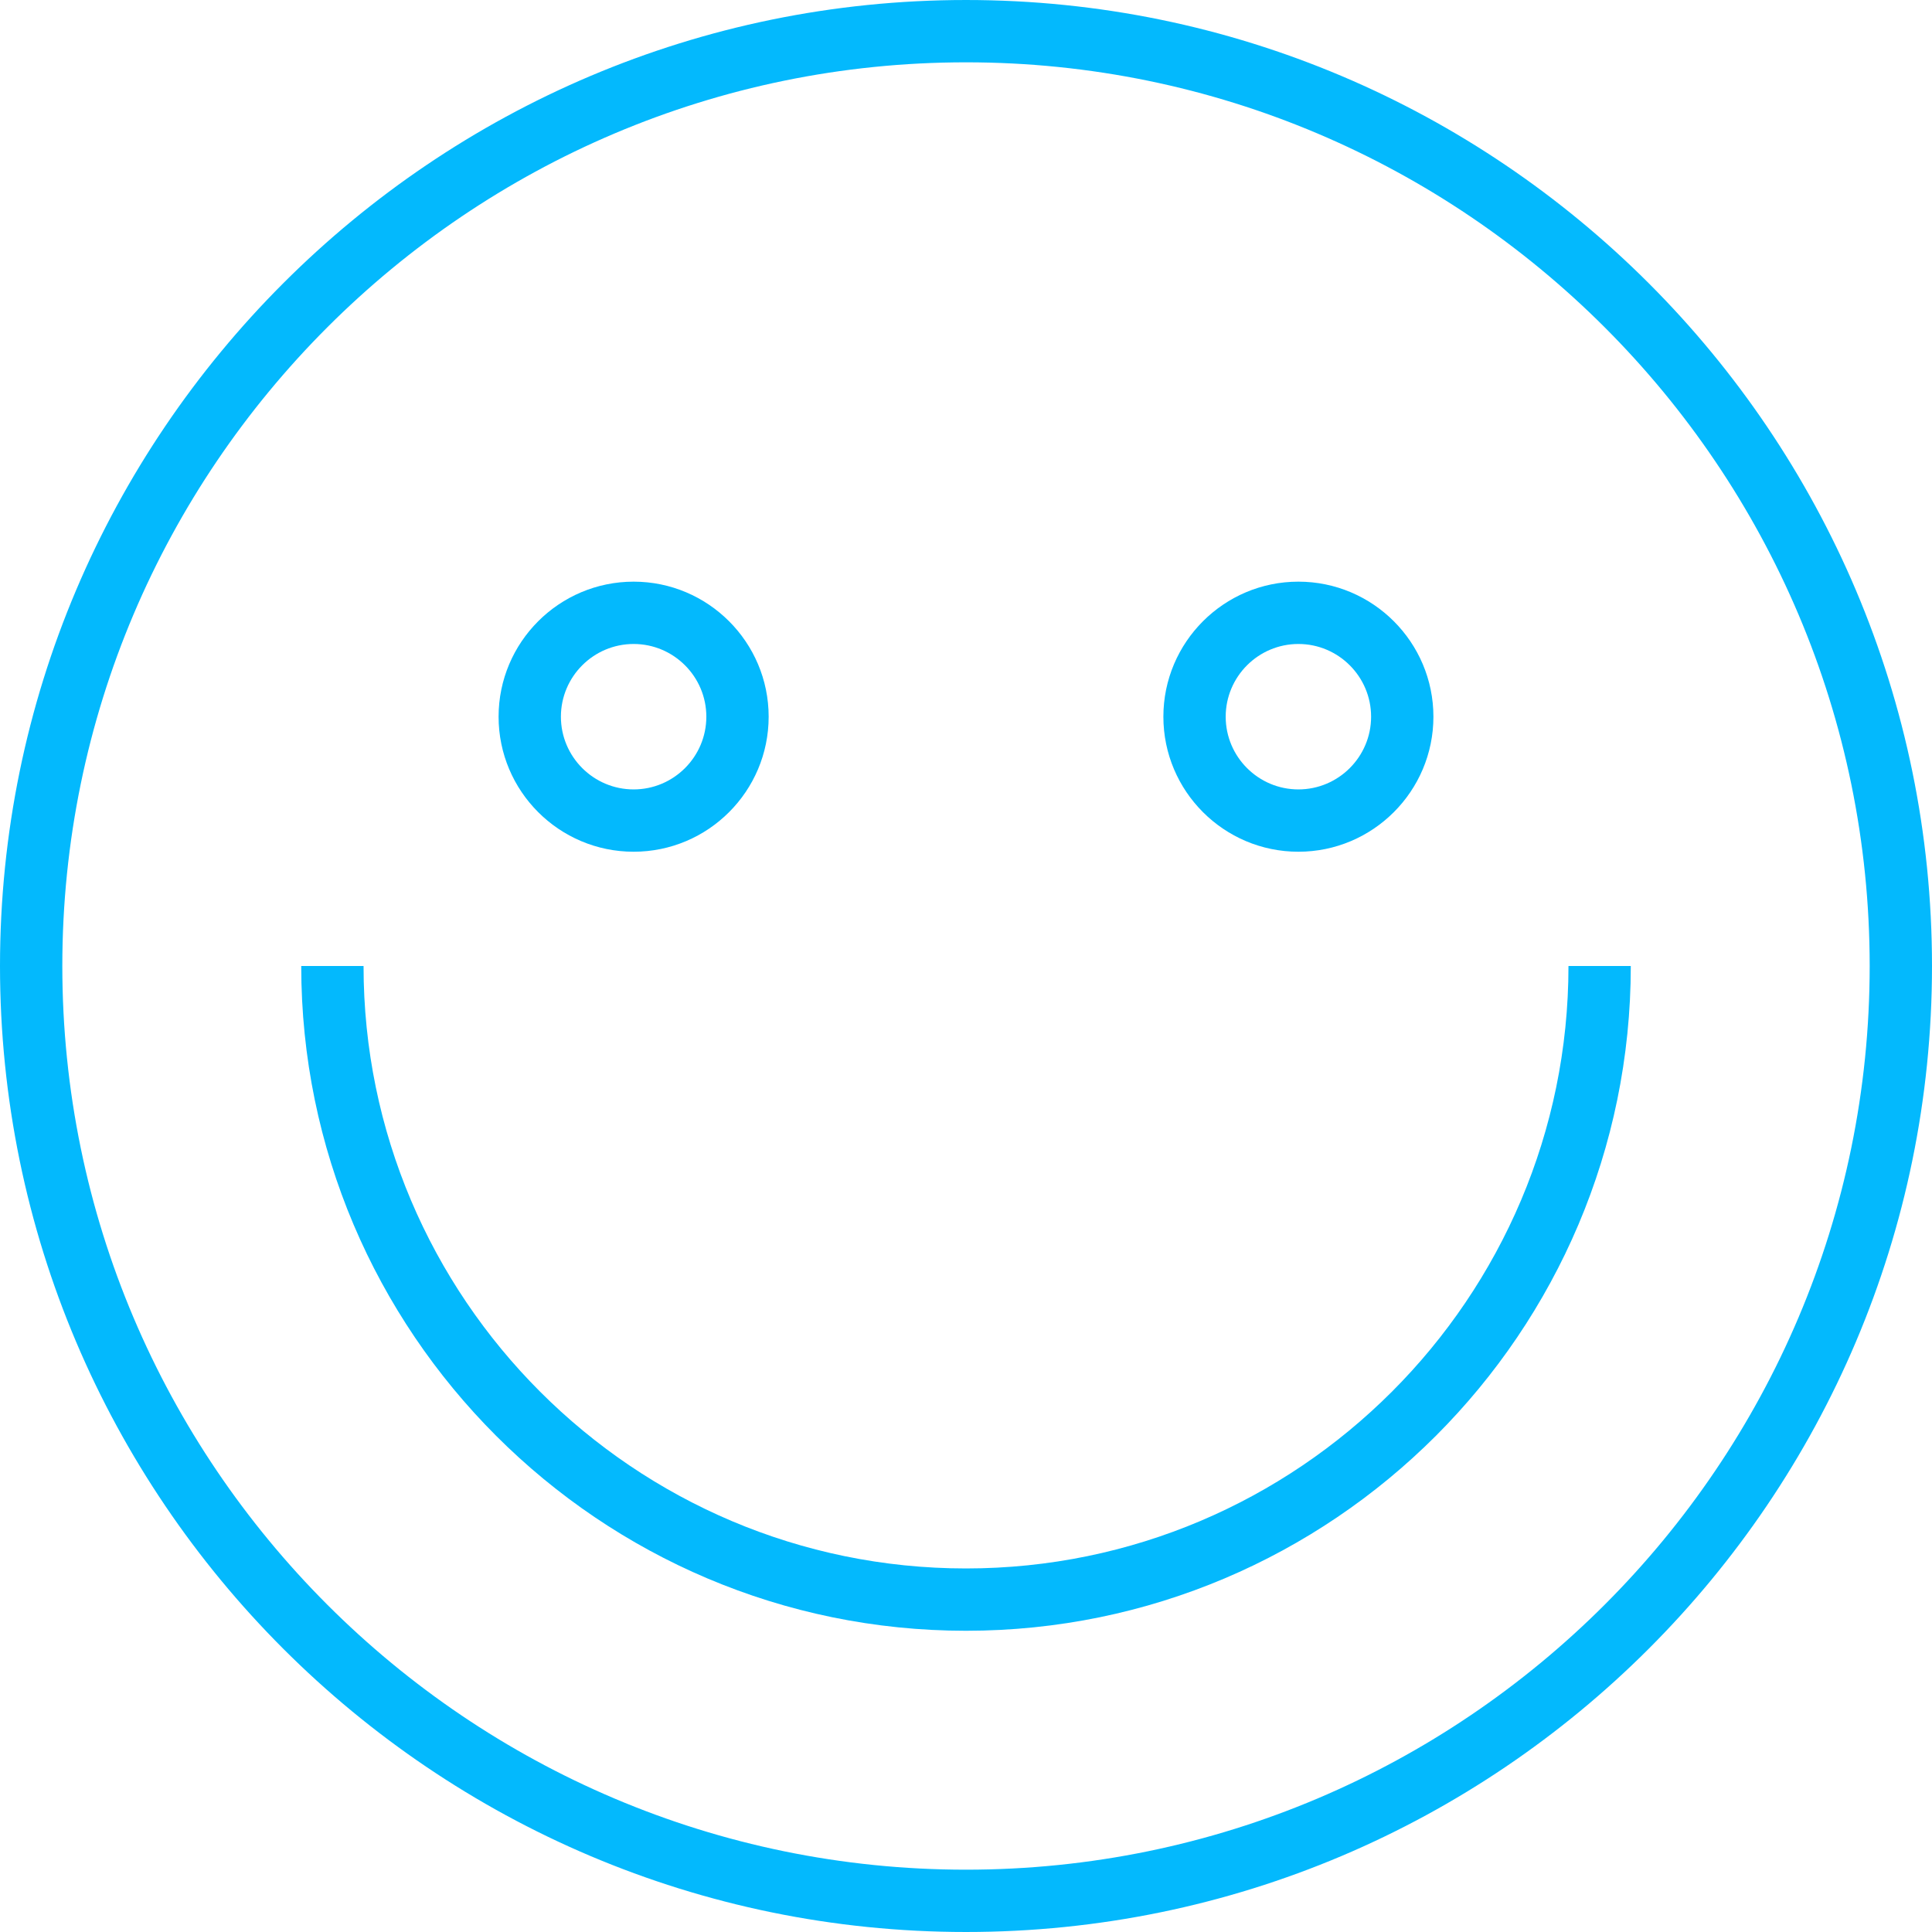
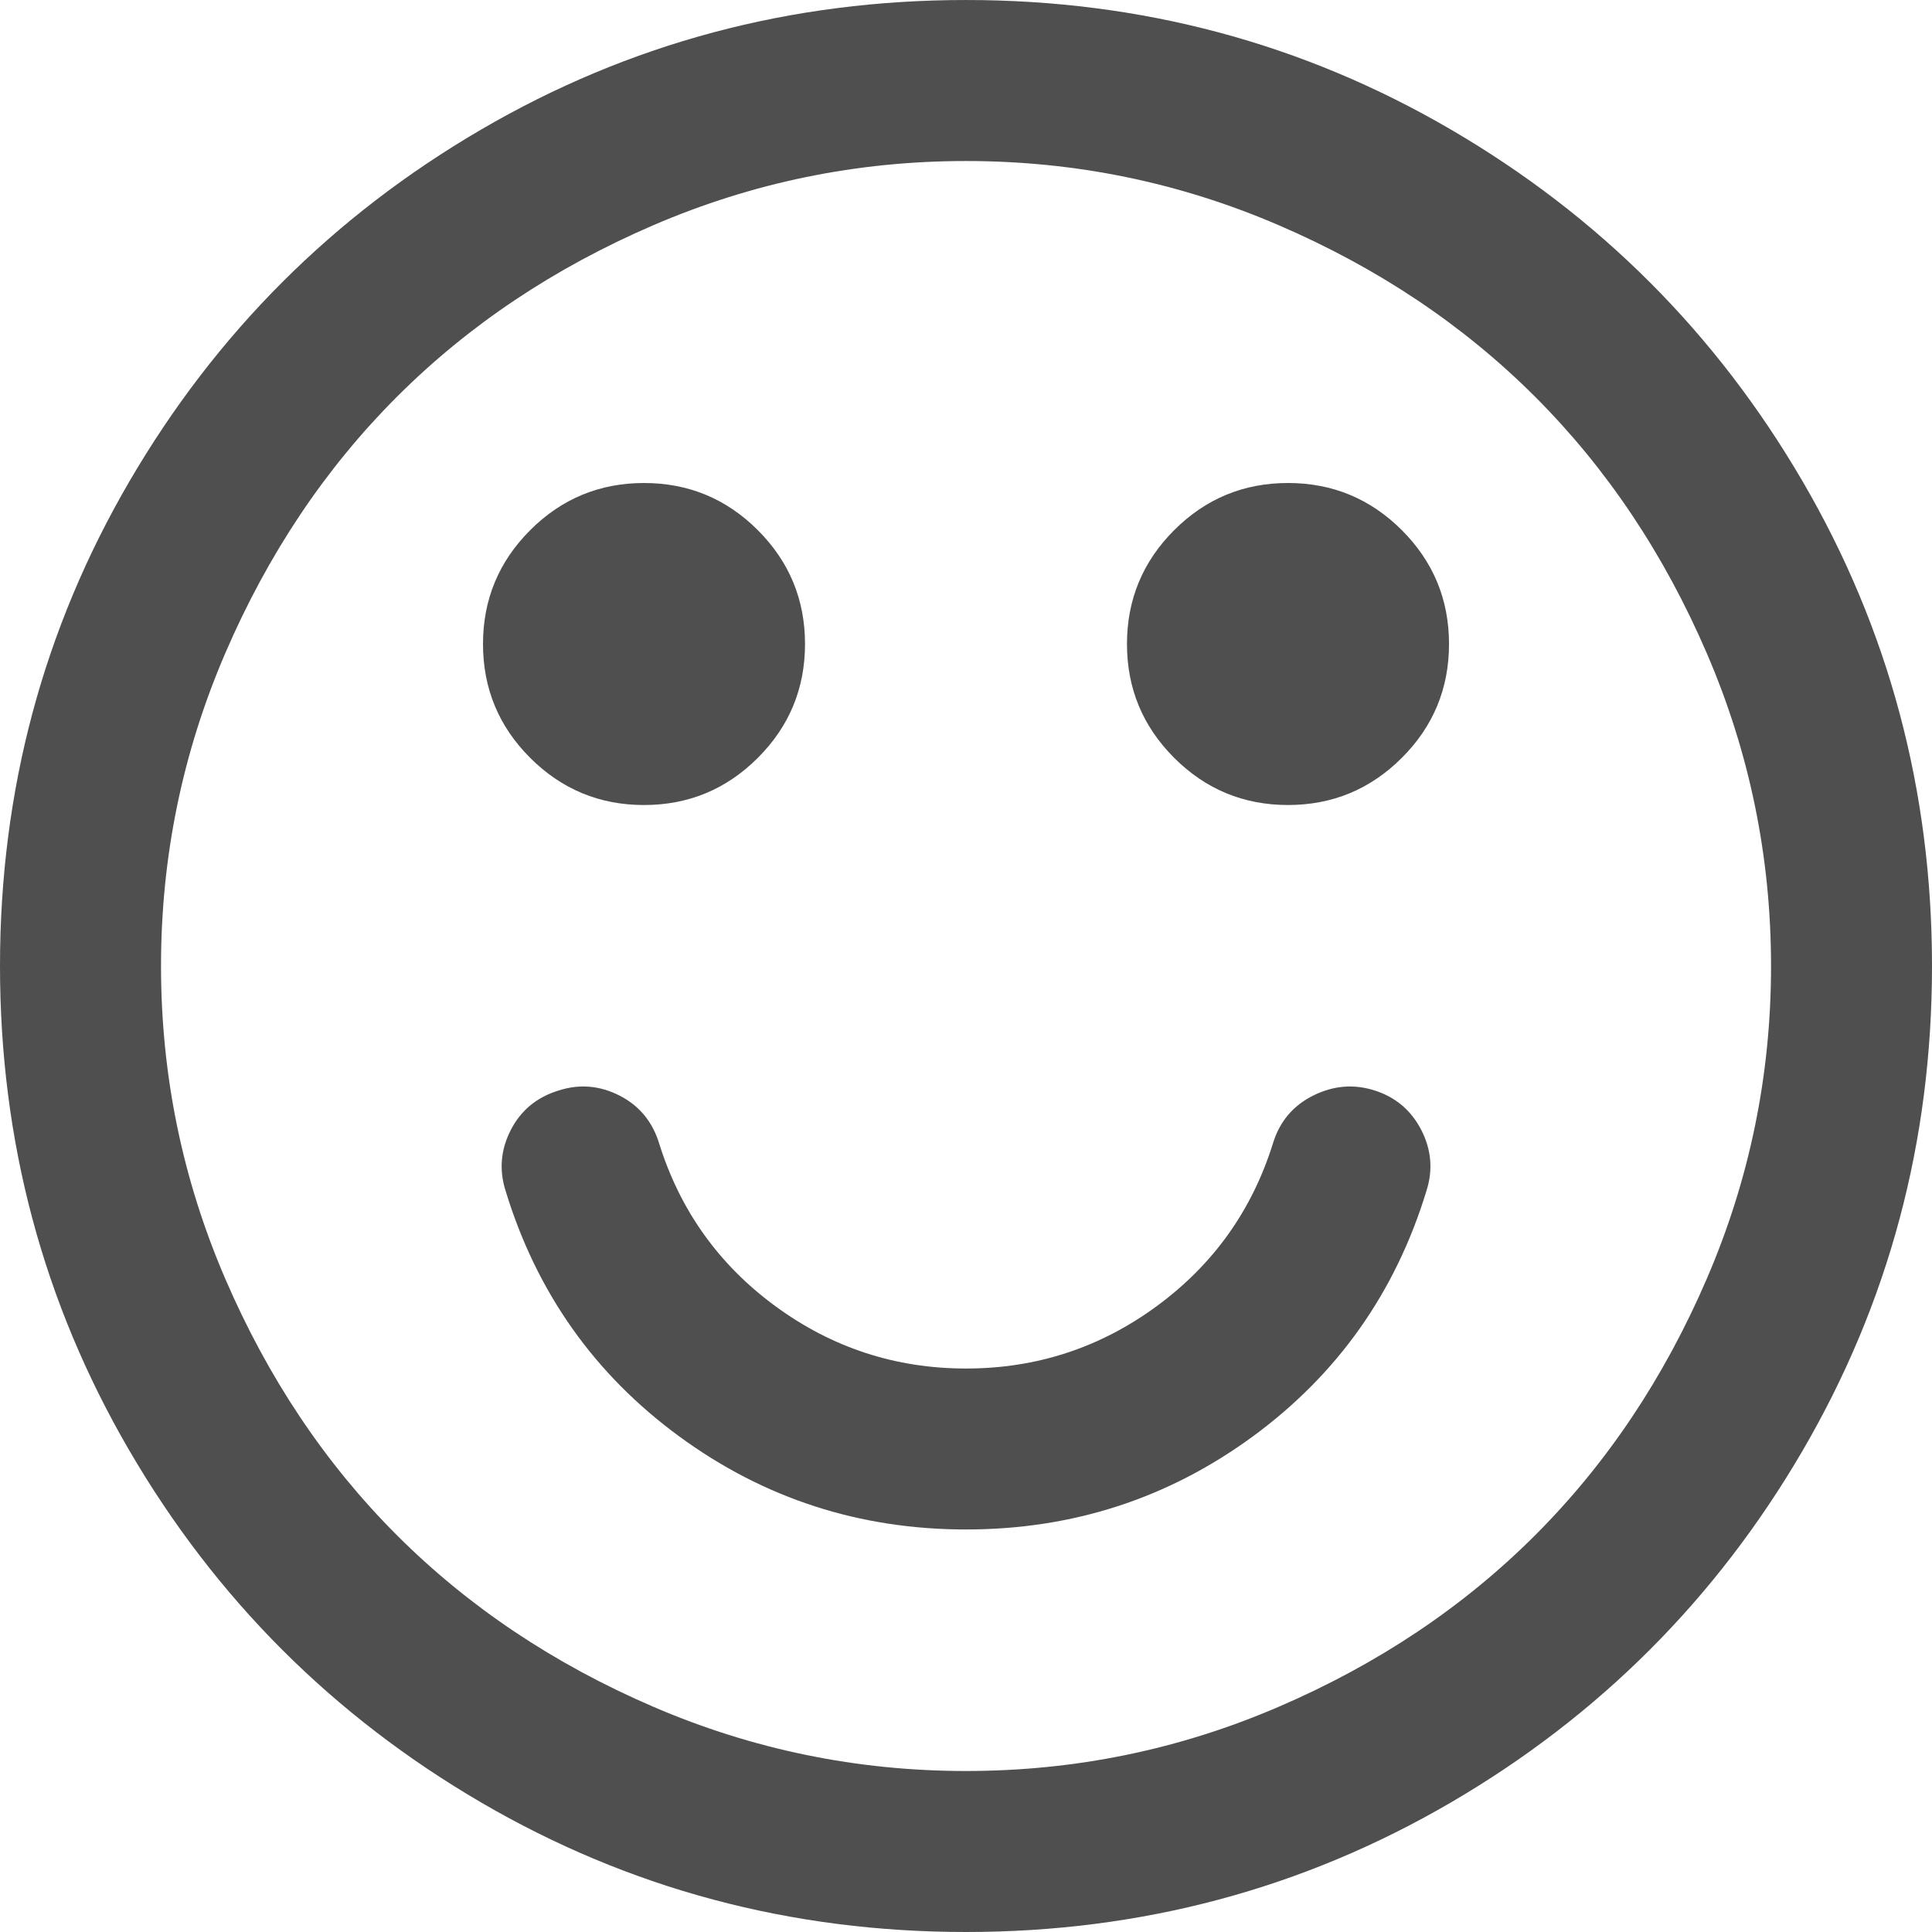
- <svg xmlns="http://www.w3.org/2000/svg" version="1.1" id="Capa_1" x="0px" y="0px" width="512px" height="512px" viewBox="0 0 363.025 363.024" style="enable-background:new 0 0 363.025 363.024;" xml:space="preserve">
+ <svg xmlns="http://www.w3.org/2000/svg" version="1.1" id="Capa_1" x="0px" y="0px" width="512px" height="512px" viewBox="0 0 438.533 438.533" style="enable-background:new 0 0 438.533 438.533;" xml:space="preserve">
  <g>
    <g>
-       <path d="M181.512,363.024C81.422,363.024,0,281.601,0,181.513C0,81.424,81.422,0,181.512,0    c100.089,0,181.513,81.424,181.513,181.513C363.025,281.601,281.601,363.024,181.512,363.024z M181.512,11.71    C87.886,11.71,11.71,87.889,11.71,181.513c0,93.627,76.176,169.802,169.802,169.802c93.627,0,169.803-76.175,169.803-169.802    C351.315,87.889,275.139,11.71,181.512,11.71z" fill="#03b9fd" />
-     </g>
-     <g>
-       <path d="M181.512,306.423c-68.876,0-124.91-56.031-124.91-124.91h11.71    c0,62.418,50.782,113.199,113.199,113.199c62.424,0,113.206-50.781,113.206-113.199h11.71    C306.428,250.392,250.392,306.423,181.512,306.423z" fill="#03b9fd" />
-     </g>
-     <g>
-       <g>
-         <path d="M119.061,160.041c-13.995,0-25.376-11.376-25.376-25.371c0-13.992,11.382-25.376,25.376-25.376     s25.371,11.385,25.371,25.376C144.431,148.665,133.055,160.041,119.061,160.041z M119.061,121.004     c-7.537,0-13.666,6.132-13.666,13.666c0,7.531,6.129,13.661,13.666,13.661c7.531,0,13.66-6.13,13.66-13.661     C132.721,127.137,126.591,121.004,119.061,121.004z" fill="#03b9fd" />
-       </g>
-       <g>
-         <path d="M243.97,160.041c-13.991,0-25.37-11.376-25.37-25.371c0-13.992,11.379-25.376,25.37-25.376     c13.992,0,25.371,11.385,25.371,25.376C269.341,148.665,257.962,160.041,243.97,160.041z M243.97,121.004     c-7.53,0-13.66,6.132-13.66,13.666c0,7.531,6.13,13.661,13.66,13.661c7.531,0,13.661-6.13,13.661-13.661     C257.631,127.137,251.501,121.004,243.97,121.004z" fill="#03b9fd" />
-       </g>
+       <path d="M409.132,109.205c-19.608-33.592-46.205-60.189-79.798-79.796C295.733,9.803,259.054,0.002,219.273,0.002    c-39.781,0-76.47,9.801-110.063,29.407c-33.595,19.604-60.192,46.201-79.8,79.796C9.801,142.802,0,179.491,0,219.269    c0,39.78,9.804,76.463,29.407,110.062c19.607,33.592,46.204,60.189,79.799,79.798c33.597,19.603,70.283,29.403,110.063,29.403    s76.47-9.801,110.065-29.403c33.593-19.608,60.189-46.206,79.795-79.798c19.603-33.599,29.403-70.284,29.403-110.062    C438.533,179.487,428.732,142.797,409.132,109.205z M387.433,290.215c-9.709,22.556-22.696,41.973-38.969,58.245    c-16.271,16.269-35.689,29.26-58.245,38.965c-22.555,9.712-46.202,14.564-70.946,14.564c-24.744,0-48.391-4.859-70.948-14.564    c-22.554-9.705-41.971-22.696-58.245-38.965c-16.269-16.275-29.259-35.687-38.97-58.245    c-9.707-22.552-14.562-46.206-14.562-70.946c0-24.744,4.854-48.391,14.562-70.948c9.707-22.554,22.697-41.968,38.97-58.245    c16.274-16.269,35.691-29.26,58.245-38.97c22.554-9.704,46.205-14.558,70.948-14.558c24.74,0,48.395,4.851,70.946,14.558    c22.556,9.707,41.97,22.698,58.245,38.97c16.272,16.274,29.26,35.688,38.969,58.245c9.709,22.554,14.564,46.201,14.564,70.948    C402.001,244.013,397.142,267.666,387.433,290.215z" fill="#4f4f4f" />
+       <path d="M312.06,247.533c-4.757-1.532-9.418-1.136-13.99,1.144s-7.617,5.899-9.13,10.849    c-4.754,15.229-13.562,27.555-26.412,36.973c-12.844,9.421-27.265,14.134-43.255,14.134c-15.986,0-30.402-4.716-43.252-14.134    c-12.847-9.421-21.65-21.744-26.409-36.973c-1.521-4.949-4.521-8.569-8.992-10.849c-4.473-2.279-9.087-2.676-13.846-1.144    c-4.949,1.52-8.564,4.518-10.85,8.987c-2.284,4.469-2.666,9.096-1.141,13.846c7.039,23.038,20.173,41.593,39.397,55.679    c19.226,14.086,40.924,21.121,65.096,21.121c24.169,0,45.873-7.035,65.098-21.121c19.212-14.093,32.347-32.641,39.389-55.679    c1.533-4.75,1.15-9.377-1.136-13.846C320.334,252.051,316.81,249.061,312.06,247.533z" fill="#4f4f4f" />
+       <path d="M146.181,182.727c10.085,0,18.699-3.576,25.837-10.709c7.139-7.135,10.708-15.749,10.708-25.837    c0-10.089-3.569-18.699-10.708-25.837s-15.752-10.709-25.837-10.709c-10.088,0-18.702,3.571-25.84,10.709    c-7.135,7.139-10.707,15.749-10.707,25.837c0,10.088,3.568,18.702,10.707,25.837C127.482,179.154,136.092,182.727,146.181,182.727    z" fill="#4f4f4f" />
+       <path d="M292.359,109.633c-10.089,0-18.706,3.571-25.845,10.709c-7.132,7.139-10.708,15.749-10.708,25.837    c0,10.088,3.576,18.702,10.708,25.837c7.139,7.137,15.756,10.709,25.845,10.709c10.081,0,18.698-3.576,25.837-10.709    c7.139-7.135,10.708-15.749,10.708-25.837c0-10.089-3.569-18.699-10.708-25.837S302.44,109.633,292.359,109.633z" fill="#4f4f4f" />
    </g>
  </g>
  <g>
</g>
  <g>
</g>
  <g>
</g>
  <g>
</g>
  <g>
</g>
  <g>
</g>
  <g>
</g>
  <g>
</g>
  <g>
</g>
  <g>
</g>
  <g>
</g>
  <g>
</g>
  <g>
</g>
  <g>
</g>
  <g>
</g>
</svg>
